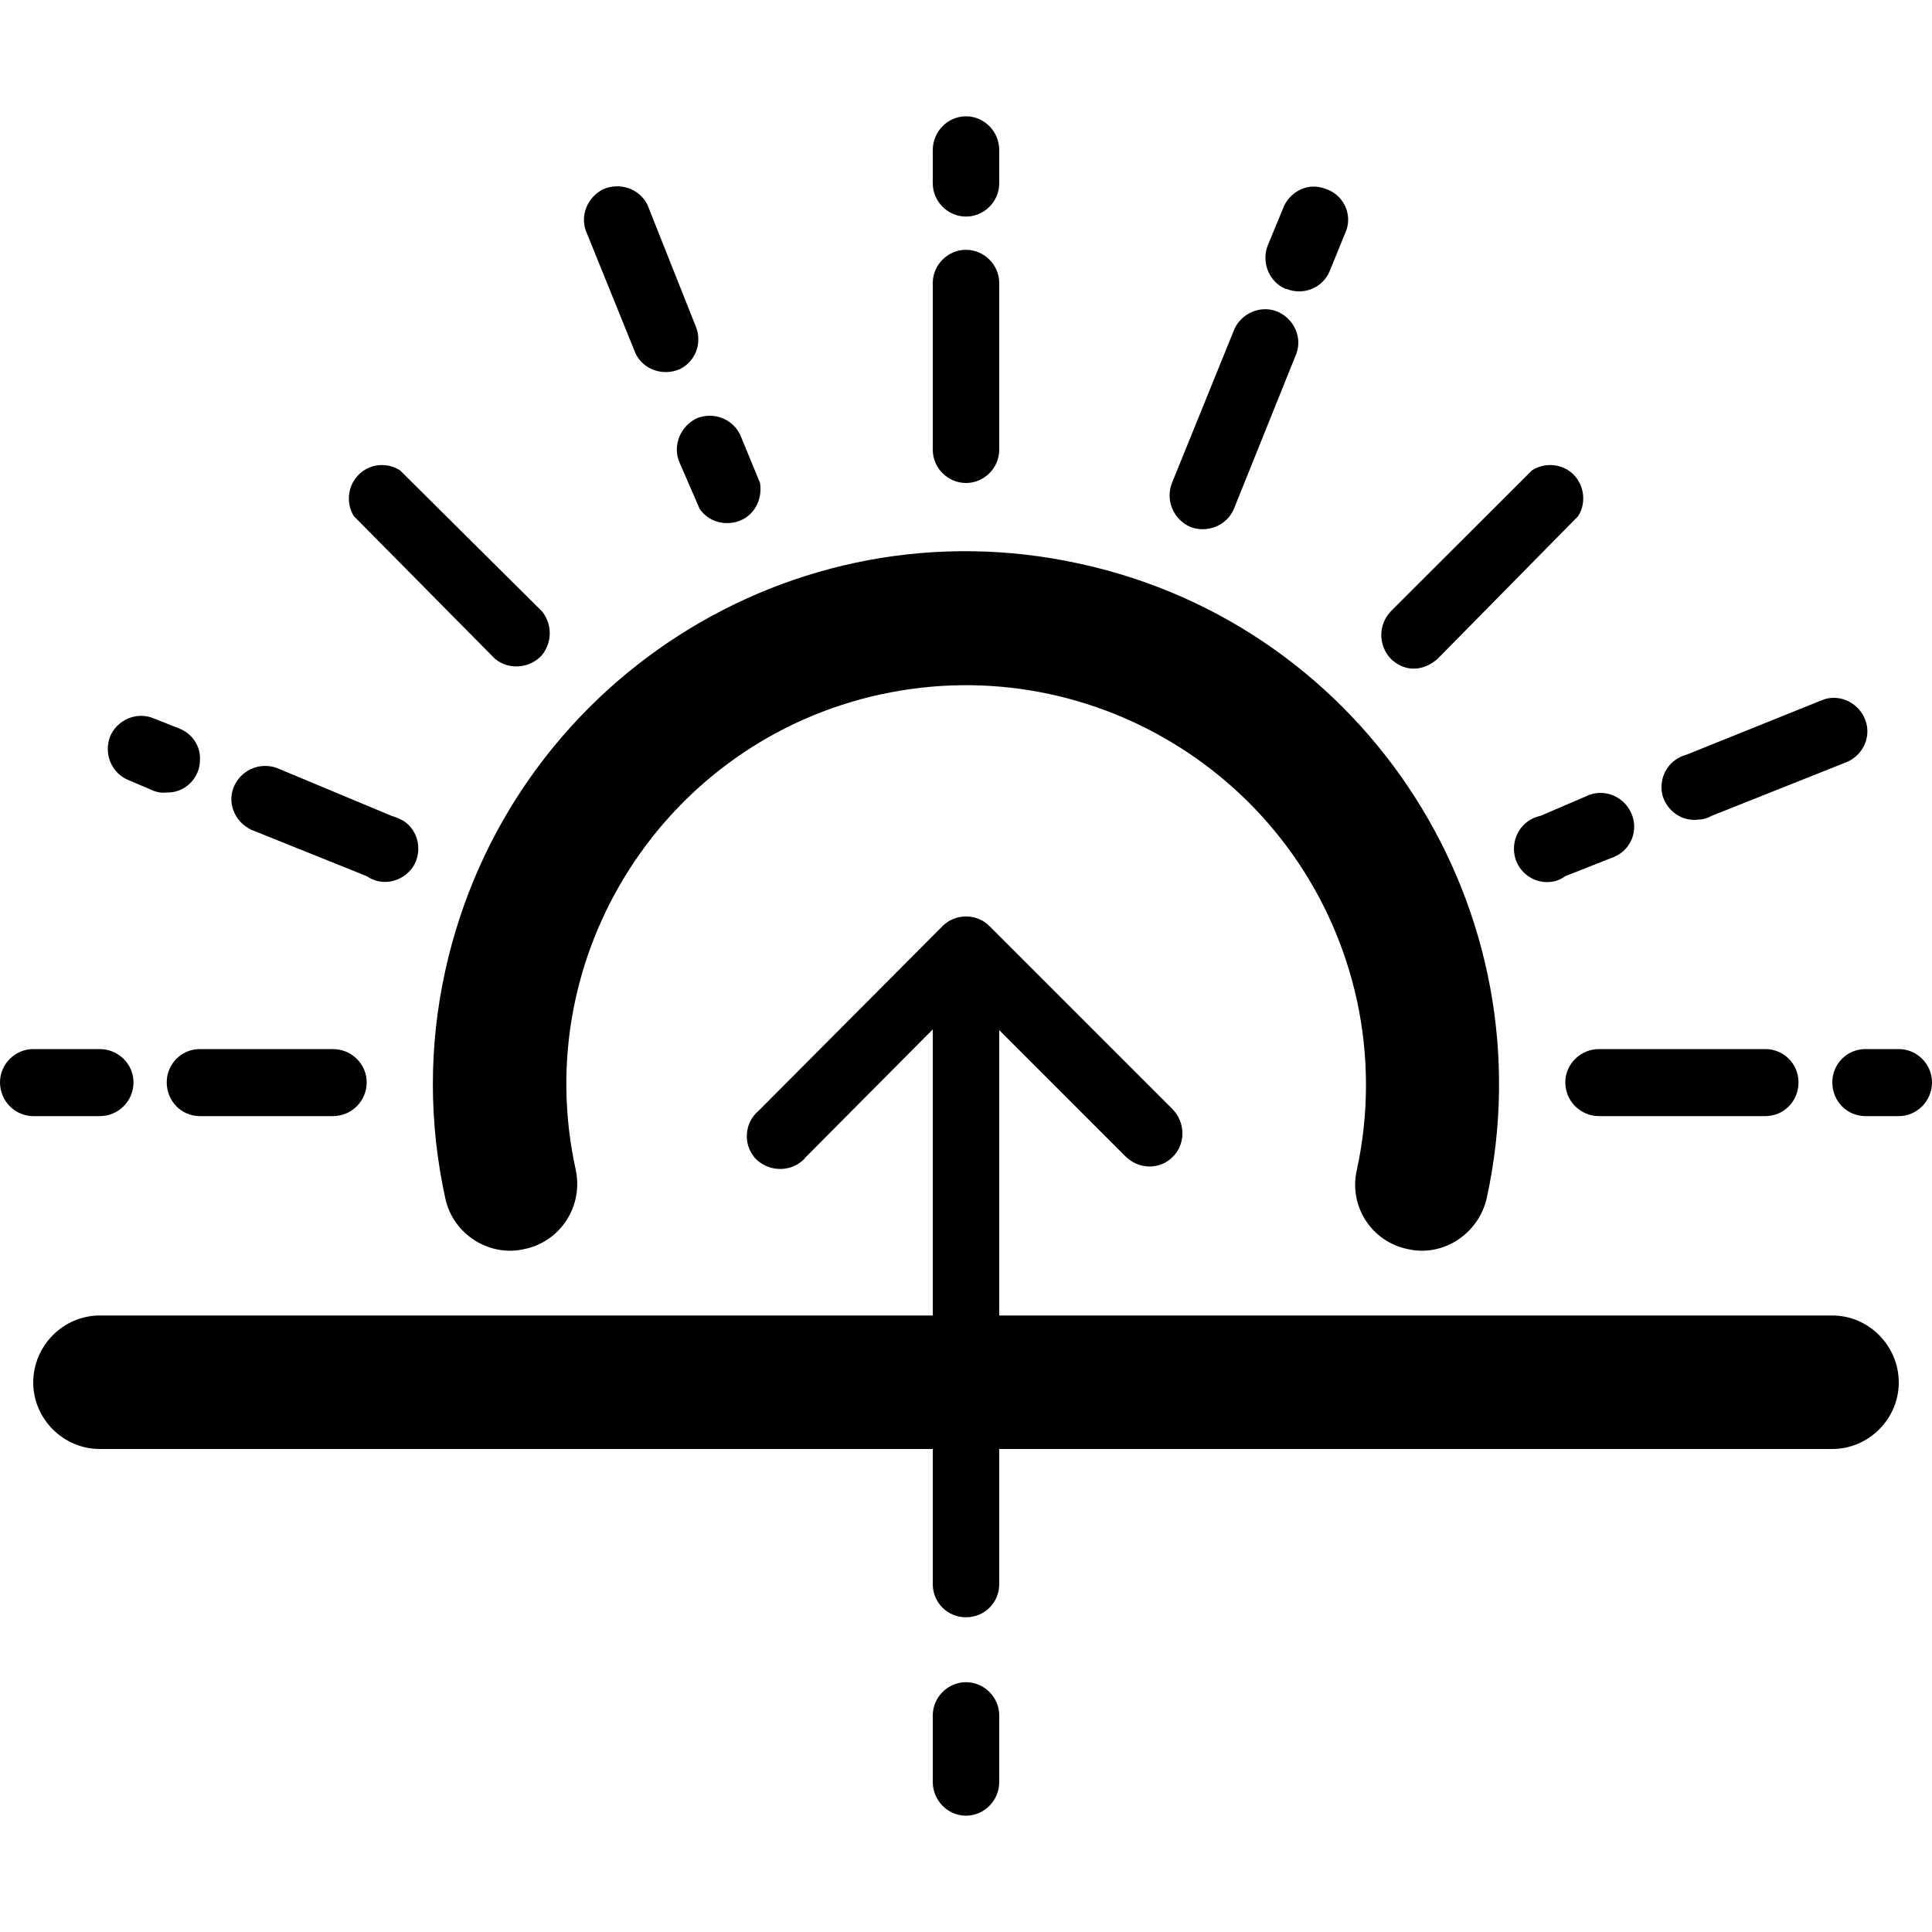
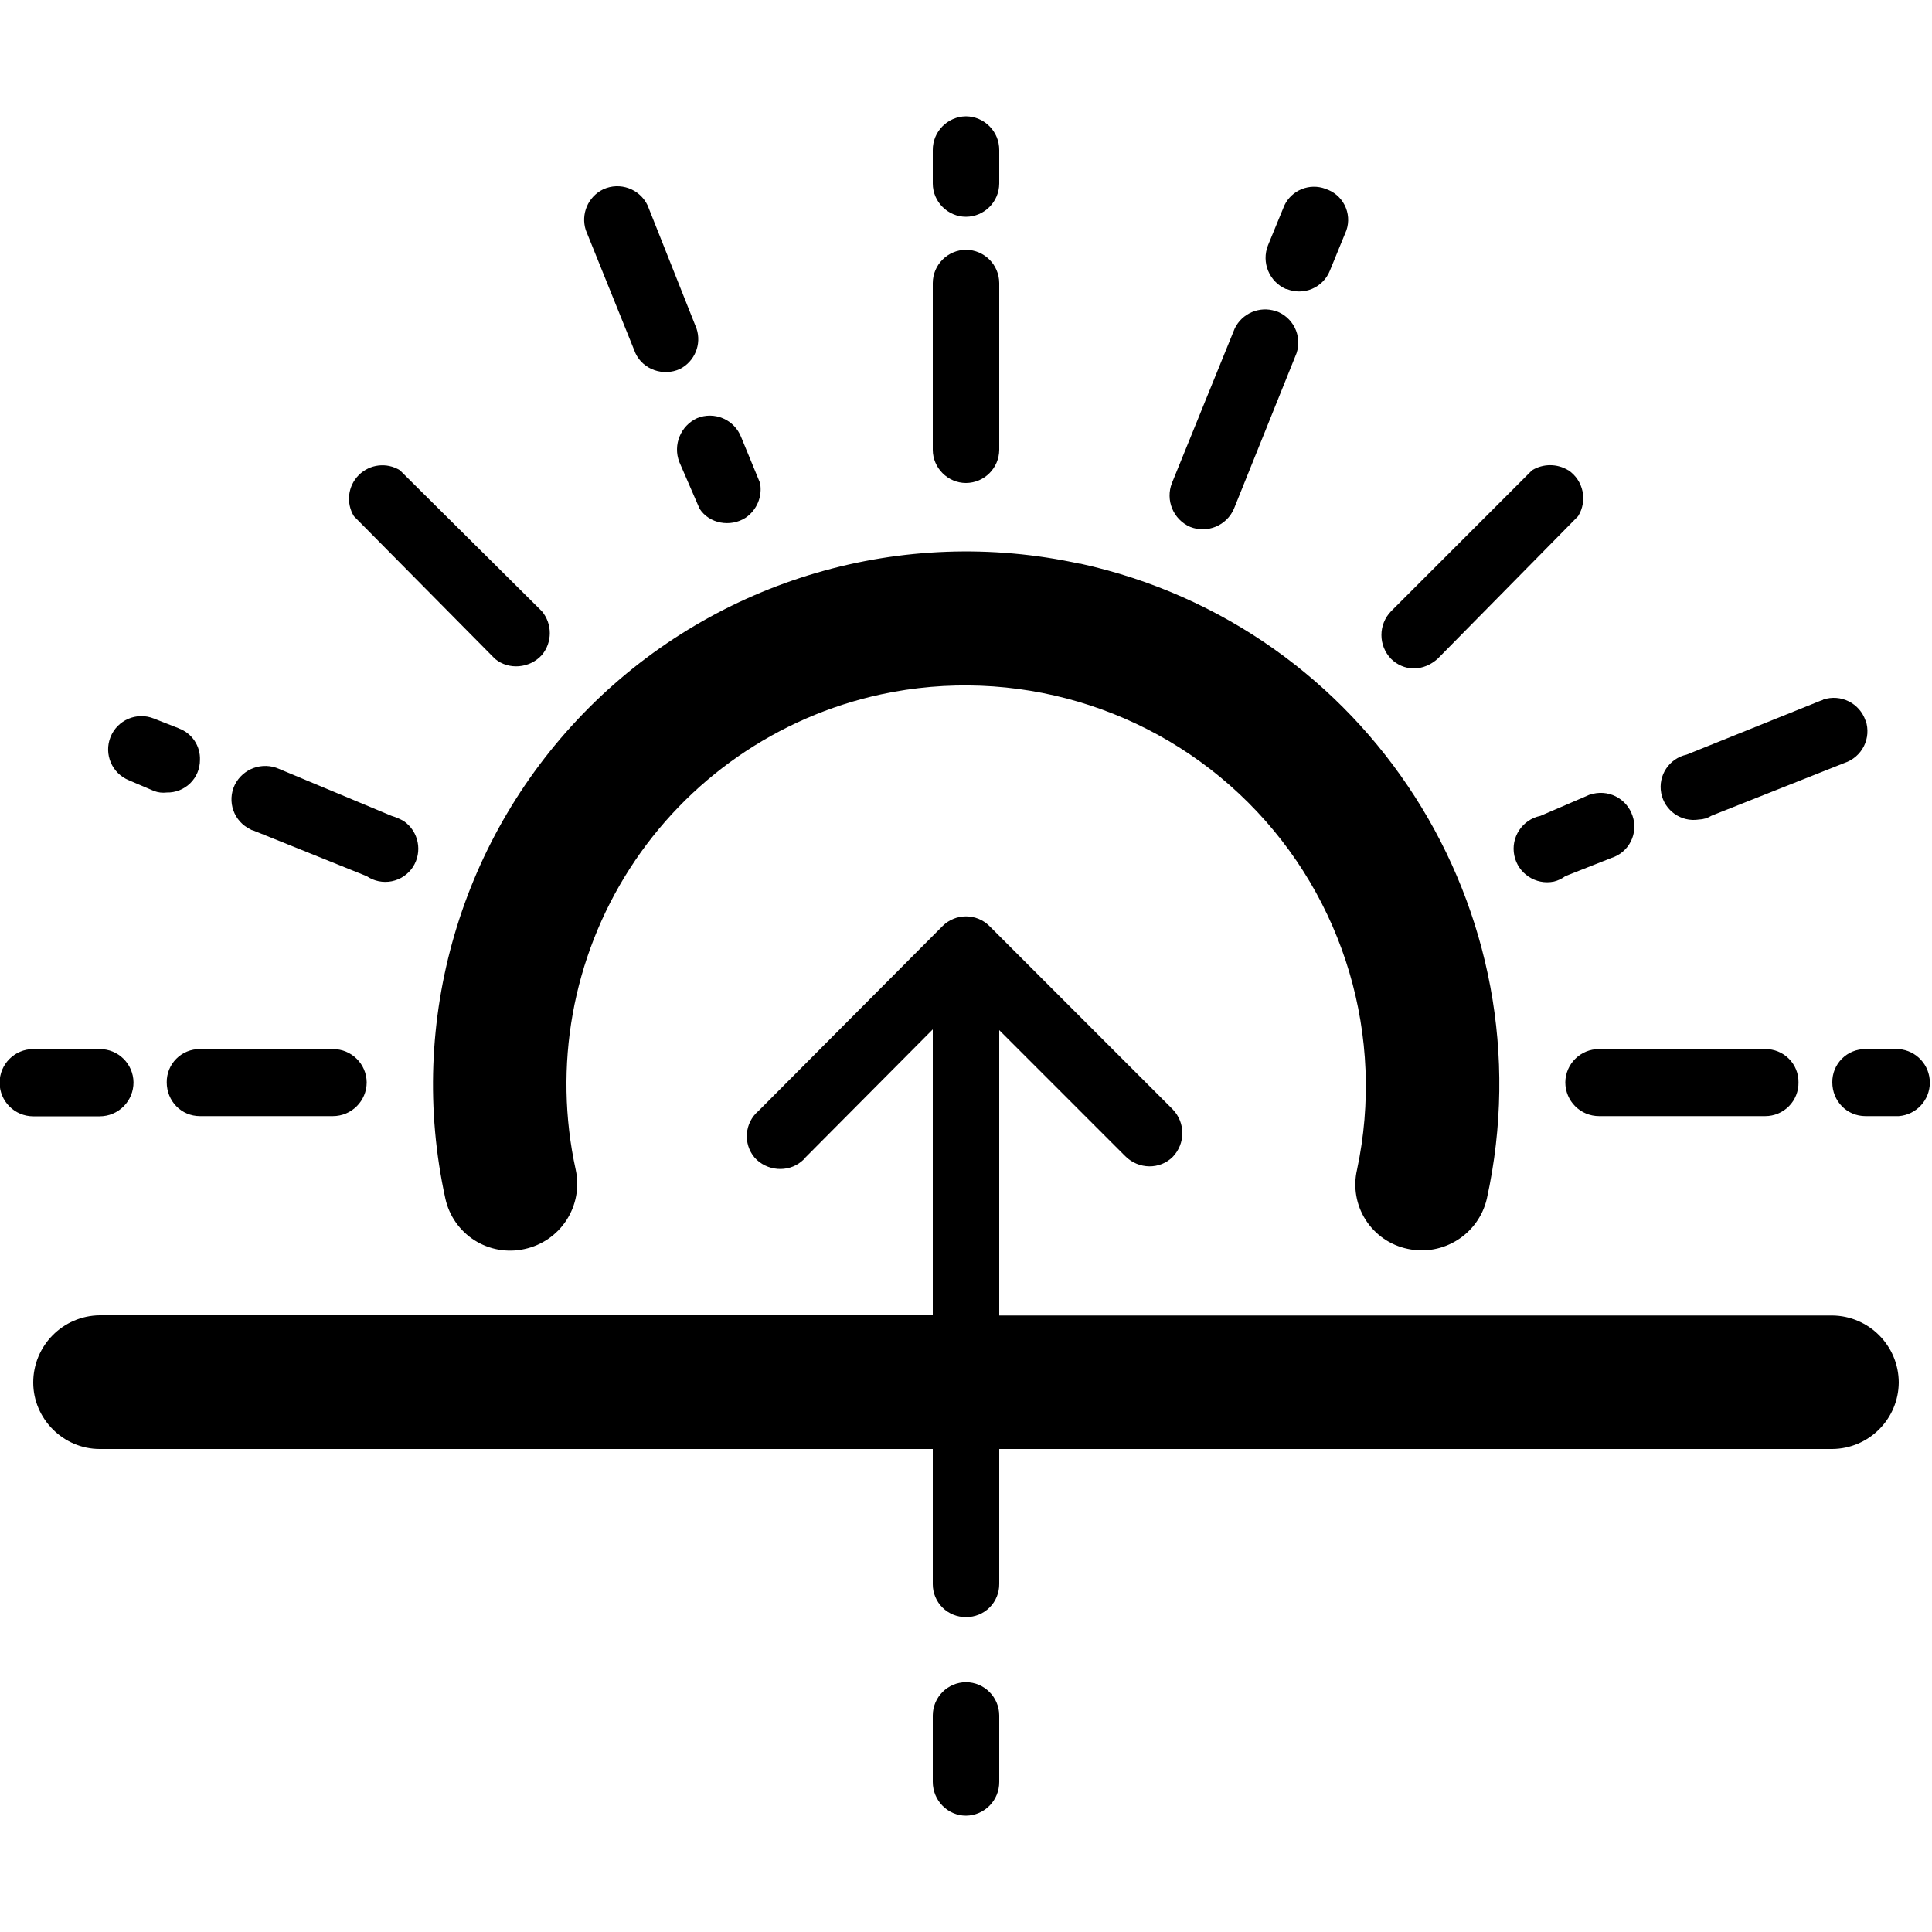
- <svg xmlns="http://www.w3.org/2000/svg" width="10pt" height="10pt" viewBox="0 0 10 10" version="1.1">
-   <g id="surface1">
-     <path style=" stroke:none;fill-rule:nonzero;fill:rgb(0%,0%,0%);fill-opacity:1;" d="M 0.516 5.43 L 0.172 5.43 C 0.078 5.43 0 5.508 0 5.602 C 0 5.699 0.078 5.777 0.172 5.777 L 0.516 5.777 C 0.613 5.777 0.691 5.699 0.691 5.602 C 0.691 5.508 0.613 5.43 0.516 5.43 Z M 0.516 5.43 " />
-     <path style=" stroke:none;fill-rule:nonzero;fill:rgb(0%,0%,0%);fill-opacity:1;" d="M 1.723 5.43 L 1.035 5.43 C 0.938 5.43 0.863 5.508 0.863 5.602 C 0.863 5.699 0.938 5.777 1.035 5.777 L 1.723 5.777 C 1.82 5.777 1.898 5.699 1.898 5.602 C 1.898 5.508 1.82 5.43 1.723 5.43 Z M 1.723 5.43 " />
-     <path style=" stroke:none;fill-rule:nonzero;fill:rgb(0%,0%,0%);fill-opacity:1;" d="M 9.137 5.43 L 8.277 5.43 C 8.18 5.43 8.102 5.508 8.102 5.602 C 8.102 5.699 8.18 5.777 8.277 5.777 L 9.137 5.777 C 9.234 5.777 9.309 5.699 9.309 5.602 C 9.309 5.508 9.234 5.43 9.137 5.43 Z M 9.137 5.43 " />
-     <path style=" stroke:none;fill-rule:nonzero;fill:rgb(0%,0%,0%);fill-opacity:1;" d="M 9.828 5.43 L 9.656 5.43 C 9.559 5.43 9.484 5.508 9.484 5.602 C 9.484 5.699 9.559 5.777 9.656 5.777 L 9.828 5.777 C 9.922 5.777 10 5.699 10 5.602 C 10 5.508 9.922 5.43 9.828 5.43 Z M 9.828 5.43 " />
-     <path style=" stroke:none;fill-rule:nonzero;fill:rgb(0%,0%,0%);fill-opacity:1;" d="M 5 1.293 C 4.906 1.293 4.828 1.371 4.828 1.465 L 4.828 2.328 C 4.828 2.422 4.906 2.5 5 2.5 C 5.094 2.5 5.172 2.422 5.172 2.328 L 5.172 1.465 C 5.172 1.371 5.094 1.293 5 1.293 Z M 5 1.293 " />
-     <path style=" stroke:none;fill-rule:nonzero;fill:rgb(0%,0%,0%);fill-opacity:1;" d="M 5 0.602 C 4.906 0.602 4.828 0.68 4.828 0.777 L 4.828 0.949 C 4.828 1.043 4.906 1.121 5 1.121 C 5.094 1.121 5.172 1.043 5.172 0.949 L 5.172 0.777 C 5.172 0.68 5.094 0.602 5 0.602 Z M 5 0.602 " />
-     <path style=" stroke:none;fill-rule:nonzero;fill:rgb(0%,0%,0%);fill-opacity:1;" d="M 2.09 4.25 C 2.07 4.238 2.051 4.23 2.027 4.223 L 1.445 3.98 C 1.359 3.941 1.258 3.977 1.215 4.062 C 1.172 4.148 1.211 4.25 1.297 4.293 C 1.301 4.297 1.309 4.297 1.316 4.301 L 1.898 4.535 C 1.977 4.59 2.082 4.566 2.137 4.488 C 2.188 4.41 2.168 4.301 2.09 4.25 Z M 2.09 4.25 " />
-     <path style=" stroke:none;fill-rule:nonzero;fill:rgb(0%,0%,0%);fill-opacity:1;" d="M 0.926 3.77 L 0.797 3.719 C 0.707 3.68 0.605 3.727 0.57 3.812 C 0.535 3.902 0.578 4.004 0.668 4.039 L 0.797 4.094 C 0.82 4.102 0.84 4.105 0.863 4.102 C 0.957 4.105 1.035 4.027 1.035 3.934 C 1.039 3.863 0.996 3.797 0.926 3.77 Z M 0.926 3.77 " />
-     <path style=" stroke:none;fill-rule:nonzero;fill:rgb(0%,0%,0%);fill-opacity:1;" d="M 6.602 1.609 C 6.52 1.582 6.43 1.621 6.391 1.699 L 6.066 2.5 C 6.031 2.59 6.074 2.688 6.16 2.727 C 6.25 2.762 6.352 2.719 6.387 2.633 L 6.711 1.828 C 6.742 1.738 6.691 1.641 6.602 1.609 Z M 6.602 1.609 " />
-     <path style=" stroke:none;fill-rule:nonzero;fill:rgb(0%,0%,0%);fill-opacity:1;" d="M 6.859 0.977 C 6.777 0.945 6.688 0.984 6.648 1.062 L 6.562 1.27 C 6.527 1.359 6.57 1.461 6.656 1.496 C 6.66 1.496 6.66 1.496 6.66 1.496 C 6.75 1.531 6.848 1.488 6.883 1.402 L 6.969 1.191 C 7 1.102 6.949 1.004 6.859 0.977 Z M 6.859 0.977 " />
-     <path style=" stroke:none;fill-rule:nonzero;fill:rgb(0%,0%,0%);fill-opacity:1;" d="M 8.449 4.223 C 8.418 4.133 8.32 4.082 8.23 4.113 C 8.227 4.113 8.219 4.117 8.211 4.121 L 7.973 4.223 C 7.879 4.242 7.82 4.336 7.84 4.43 C 7.859 4.52 7.949 4.582 8.043 4.562 C 8.062 4.559 8.086 4.547 8.102 4.535 L 8.34 4.441 C 8.434 4.41 8.48 4.312 8.449 4.223 Z M 8.449 4.223 " />
-     <path style=" stroke:none;fill-rule:nonzero;fill:rgb(0%,0%,0%);fill-opacity:1;" d="M 9.656 3.73 C 9.625 3.641 9.527 3.59 9.438 3.621 C 9.434 3.625 9.426 3.625 9.418 3.629 L 8.73 3.906 C 8.637 3.93 8.582 4.023 8.605 4.117 C 8.629 4.199 8.707 4.254 8.793 4.242 C 8.816 4.242 8.84 4.234 8.859 4.223 L 9.547 3.949 C 9.637 3.918 9.688 3.82 9.656 3.73 Z M 9.656 3.73 " />
-     <path style=" stroke:none;fill-rule:nonzero;fill:rgb(0%,0%,0%);fill-opacity:1;" d="M 3.934 2.5 L 3.836 2.262 C 3.801 2.172 3.699 2.129 3.609 2.164 C 3.523 2.203 3.48 2.305 3.516 2.391 L 3.621 2.633 C 3.672 2.711 3.781 2.73 3.859 2.68 C 3.918 2.641 3.945 2.57 3.934 2.5 Z M 3.934 2.5 " />
-     <path style=" stroke:none;fill-rule:nonzero;fill:rgb(0%,0%,0%);fill-opacity:1;" d="M 3.605 1.699 L 3.352 1.062 C 3.312 0.977 3.207 0.941 3.121 0.98 C 3.043 1.02 3.004 1.109 3.031 1.191 L 3.289 1.828 C 3.328 1.914 3.434 1.949 3.52 1.91 C 3.598 1.871 3.633 1.781 3.605 1.699 Z M 3.605 1.699 " />
-     <path style=" stroke:none;fill-rule:nonzero;fill:rgb(0%,0%,0%);fill-opacity:1;" d="M 8.117 2.434 C 8.059 2.398 7.988 2.398 7.93 2.434 L 7.199 3.164 C 7.133 3.234 7.133 3.34 7.199 3.41 C 7.23 3.441 7.273 3.461 7.316 3.461 C 7.363 3.461 7.406 3.441 7.441 3.41 L 8.168 2.672 C 8.219 2.594 8.195 2.484 8.117 2.434 Z M 8.117 2.434 " />
-     <path style=" stroke:none;fill-rule:nonzero;fill:rgb(0%,0%,0%);fill-opacity:1;" d="M 2.805 3.164 L 2.07 2.434 C 1.988 2.383 1.883 2.406 1.832 2.488 C 1.797 2.543 1.797 2.617 1.832 2.672 L 2.562 3.41 C 2.633 3.469 2.742 3.461 2.805 3.391 C 2.859 3.324 2.859 3.23 2.805 3.164 Z M 2.805 3.164 " />
-     <path style=" stroke:none;fill-rule:nonzero;fill:rgb(0%,0%,0%);fill-opacity:1;" d="M 5.59 2.918 C 4.102 2.59 2.633 3.535 2.305 5.023 C 2.219 5.41 2.219 5.812 2.305 6.203 C 2.344 6.387 2.531 6.508 2.715 6.465 C 2.902 6.426 3.02 6.242 2.98 6.055 C 2.734 4.938 3.445 3.836 4.559 3.594 C 5.676 3.352 6.777 4.059 7.023 5.176 C 7.086 5.465 7.086 5.766 7.023 6.055 C 6.98 6.242 7.098 6.426 7.285 6.465 C 7.469 6.508 7.652 6.387 7.695 6.203 C 8.02 4.715 7.078 3.242 5.59 2.918 Z M 5.59 2.918 " />
-     <path style=" stroke:none;fill-rule:nonzero;fill:rgb(0%,0%,0%);fill-opacity:1;" d="M 9.484 6.809 L 5.172 6.809 L 5.172 5.332 L 5.824 5.984 C 5.895 6.055 6.004 6.055 6.07 5.988 C 6.137 5.922 6.137 5.812 6.07 5.742 L 5.121 4.793 C 5.055 4.727 4.945 4.727 4.879 4.793 L 3.926 5.75 C 3.855 5.809 3.844 5.918 3.906 5.992 C 3.969 6.062 4.078 6.07 4.148 6.012 C 4.156 6.004 4.164 6 4.168 5.992 L 4.828 5.328 L 4.828 6.809 L 0.516 6.809 C 0.328 6.809 0.172 6.965 0.172 7.156 C 0.172 7.344 0.328 7.5 0.516 7.5 L 4.828 7.5 L 4.828 8.199 C 4.828 8.297 4.906 8.371 5 8.371 C 5.094 8.371 5.172 8.297 5.172 8.199 L 5.172 7.5 L 9.484 7.5 C 9.672 7.5 9.828 7.344 9.828 7.156 C 9.828 6.965 9.672 6.809 9.484 6.809 Z M 9.484 6.809 " />
-     <path style=" stroke:none;fill-rule:nonzero;fill:rgb(0%,0%,0%);fill-opacity:1;" d="M 5 8.707 C 4.906 8.707 4.828 8.785 4.828 8.879 L 4.828 9.223 C 4.828 9.32 4.906 9.398 5 9.398 C 5.094 9.398 5.172 9.32 5.172 9.223 L 5.172 8.879 C 5.172 8.785 5.094 8.707 5 8.707 Z M 5 8.707 " />
-   </g>
+ <svg xmlns="http://www.w3.org/2000/svg" width="10pt" height="10pt" viewBox="0 0 10 10">
+   <path d="M.516 5.43H.172a.174.174 0 000 .348h.344a.175.175 0 00.175-.176.174.174 0 00-.175-.172zm1.207 0h-.688a.17.17 0 00-.172.172c0 .097.075.175.172.175h.688a.175.175 0 00.175-.175.174.174 0 00-.175-.172zm7.414 0h-.86a.174.174 0 00-.175.172c0 .097.078.175.175.175h.86a.172.172 0 00.172-.175.17.17 0 00-.172-.172zm.691 0h-.172a.17.17 0 00-.172.172c0 .097.075.175.172.175h.172a.174.174 0 000-.347zM5 1.293a.173.173 0 00-.172.172v.863c0 .094.078.172.172.172a.173.173 0 00.172-.172v-.863A.173.173 0 005 1.293zm0-.691a.174.174 0 00-.172.175V.95c0 .094.078.172.172.172A.173.173 0 005.172.95V.777A.174.174 0 005 .602zM2.09 4.25a.302.302 0 00-.063-.027l-.582-.243a.176.176 0 00-.23.083.172.172 0 00.082.23c.004.004.012.004.02.008l.581.234a.171.171 0 00.239-.047.174.174 0 00-.047-.238zM.926 3.77l-.13-.051a.172.172 0 10-.128.32l.129.055a.137.137 0 00.066.008.168.168 0 00.172-.168.167.167 0 00-.11-.164zm5.676-2.16a.175.175 0 00-.211.09l-.325.8a.177.177 0 00.094.227.176.176 0 00.227-.094l.324-.805a.173.173 0 00-.11-.219zM6.86.977a.17.17 0 00-.212.086l-.085.207a.176.176 0 00.093.226h.004a.171.171 0 00.223-.094l.086-.21a.168.168 0 00-.11-.215zm1.59 3.246a.173.173 0 00-.22-.11c-.003 0-.011.004-.02.008l-.237.102a.173.173 0 00.07.34.161.161 0 00.059-.028l.238-.094a.17.17 0 00.11-.218zm1.206-.493a.173.173 0 00-.219-.109c-.003.004-.011.004-.019.008l-.688.277a.171.171 0 00.063.336.132.132 0 00.066-.02l.688-.273a.173.173 0 00.11-.219zM3.934 2.5l-.098-.238a.174.174 0 00-.227-.098.179.179 0 00-.093.227l.105.242c.05.078.16.097.238.047a.178.178 0 00.075-.18zm-.329-.8l-.253-.637a.174.174 0 00-.23-.083.175.175 0 00-.09.211l.257.637c.04.086.145.121.23.082a.173.173 0 00.086-.21zm4.512.734a.18.18 0 00-.187 0l-.73.73a.177.177 0 000 .246.17.17 0 00.116.05c.047 0 .09-.019.125-.05l.727-.738a.175.175 0 00-.05-.238zm-5.312.73l-.735-.73a.173.173 0 00-.238.238l.73.738c.07.059.18.05.243-.02a.177.177 0 000-.226zm0 0" />
+   <path d="M5.59 2.918a2.759 2.759 0 00-3.285 3.285.343.343 0 00.41.262.345.345 0 00.265-.41 2.065 2.065 0 011.58-2.461 2.074 2.074 0 012.464 2.46.34.34 0 00.262.41.346.346 0 00.41-.26A2.76 2.76 0 005.59 2.917zm0 0" />
+   <path d="M9.484 6.809H5.172V5.332l.652.652c.07.07.18.07.246.004a.177.177 0 000-.246l-.949-.949a.172.172 0 00-.242 0l-.953.957a.172.172 0 00-.02.242c.063.07.172.078.242.02.008-.008.016-.012.02-.02l.66-.664v1.48H.516a.348.348 0 00-.344.348c0 .188.156.344.344.344h4.312v.7A.17.17 0 005 8.37a.17.17 0 00.172-.172V7.5h4.312a.347.347 0 00.344-.344.348.348 0 00-.344-.347zM5 8.707a.173.173 0 00-.172.172v.344c0 .097.078.175.172.175a.174.174 0 00.172-.175v-.344A.173.173 0 005 8.707zm0 0" />
</svg>
